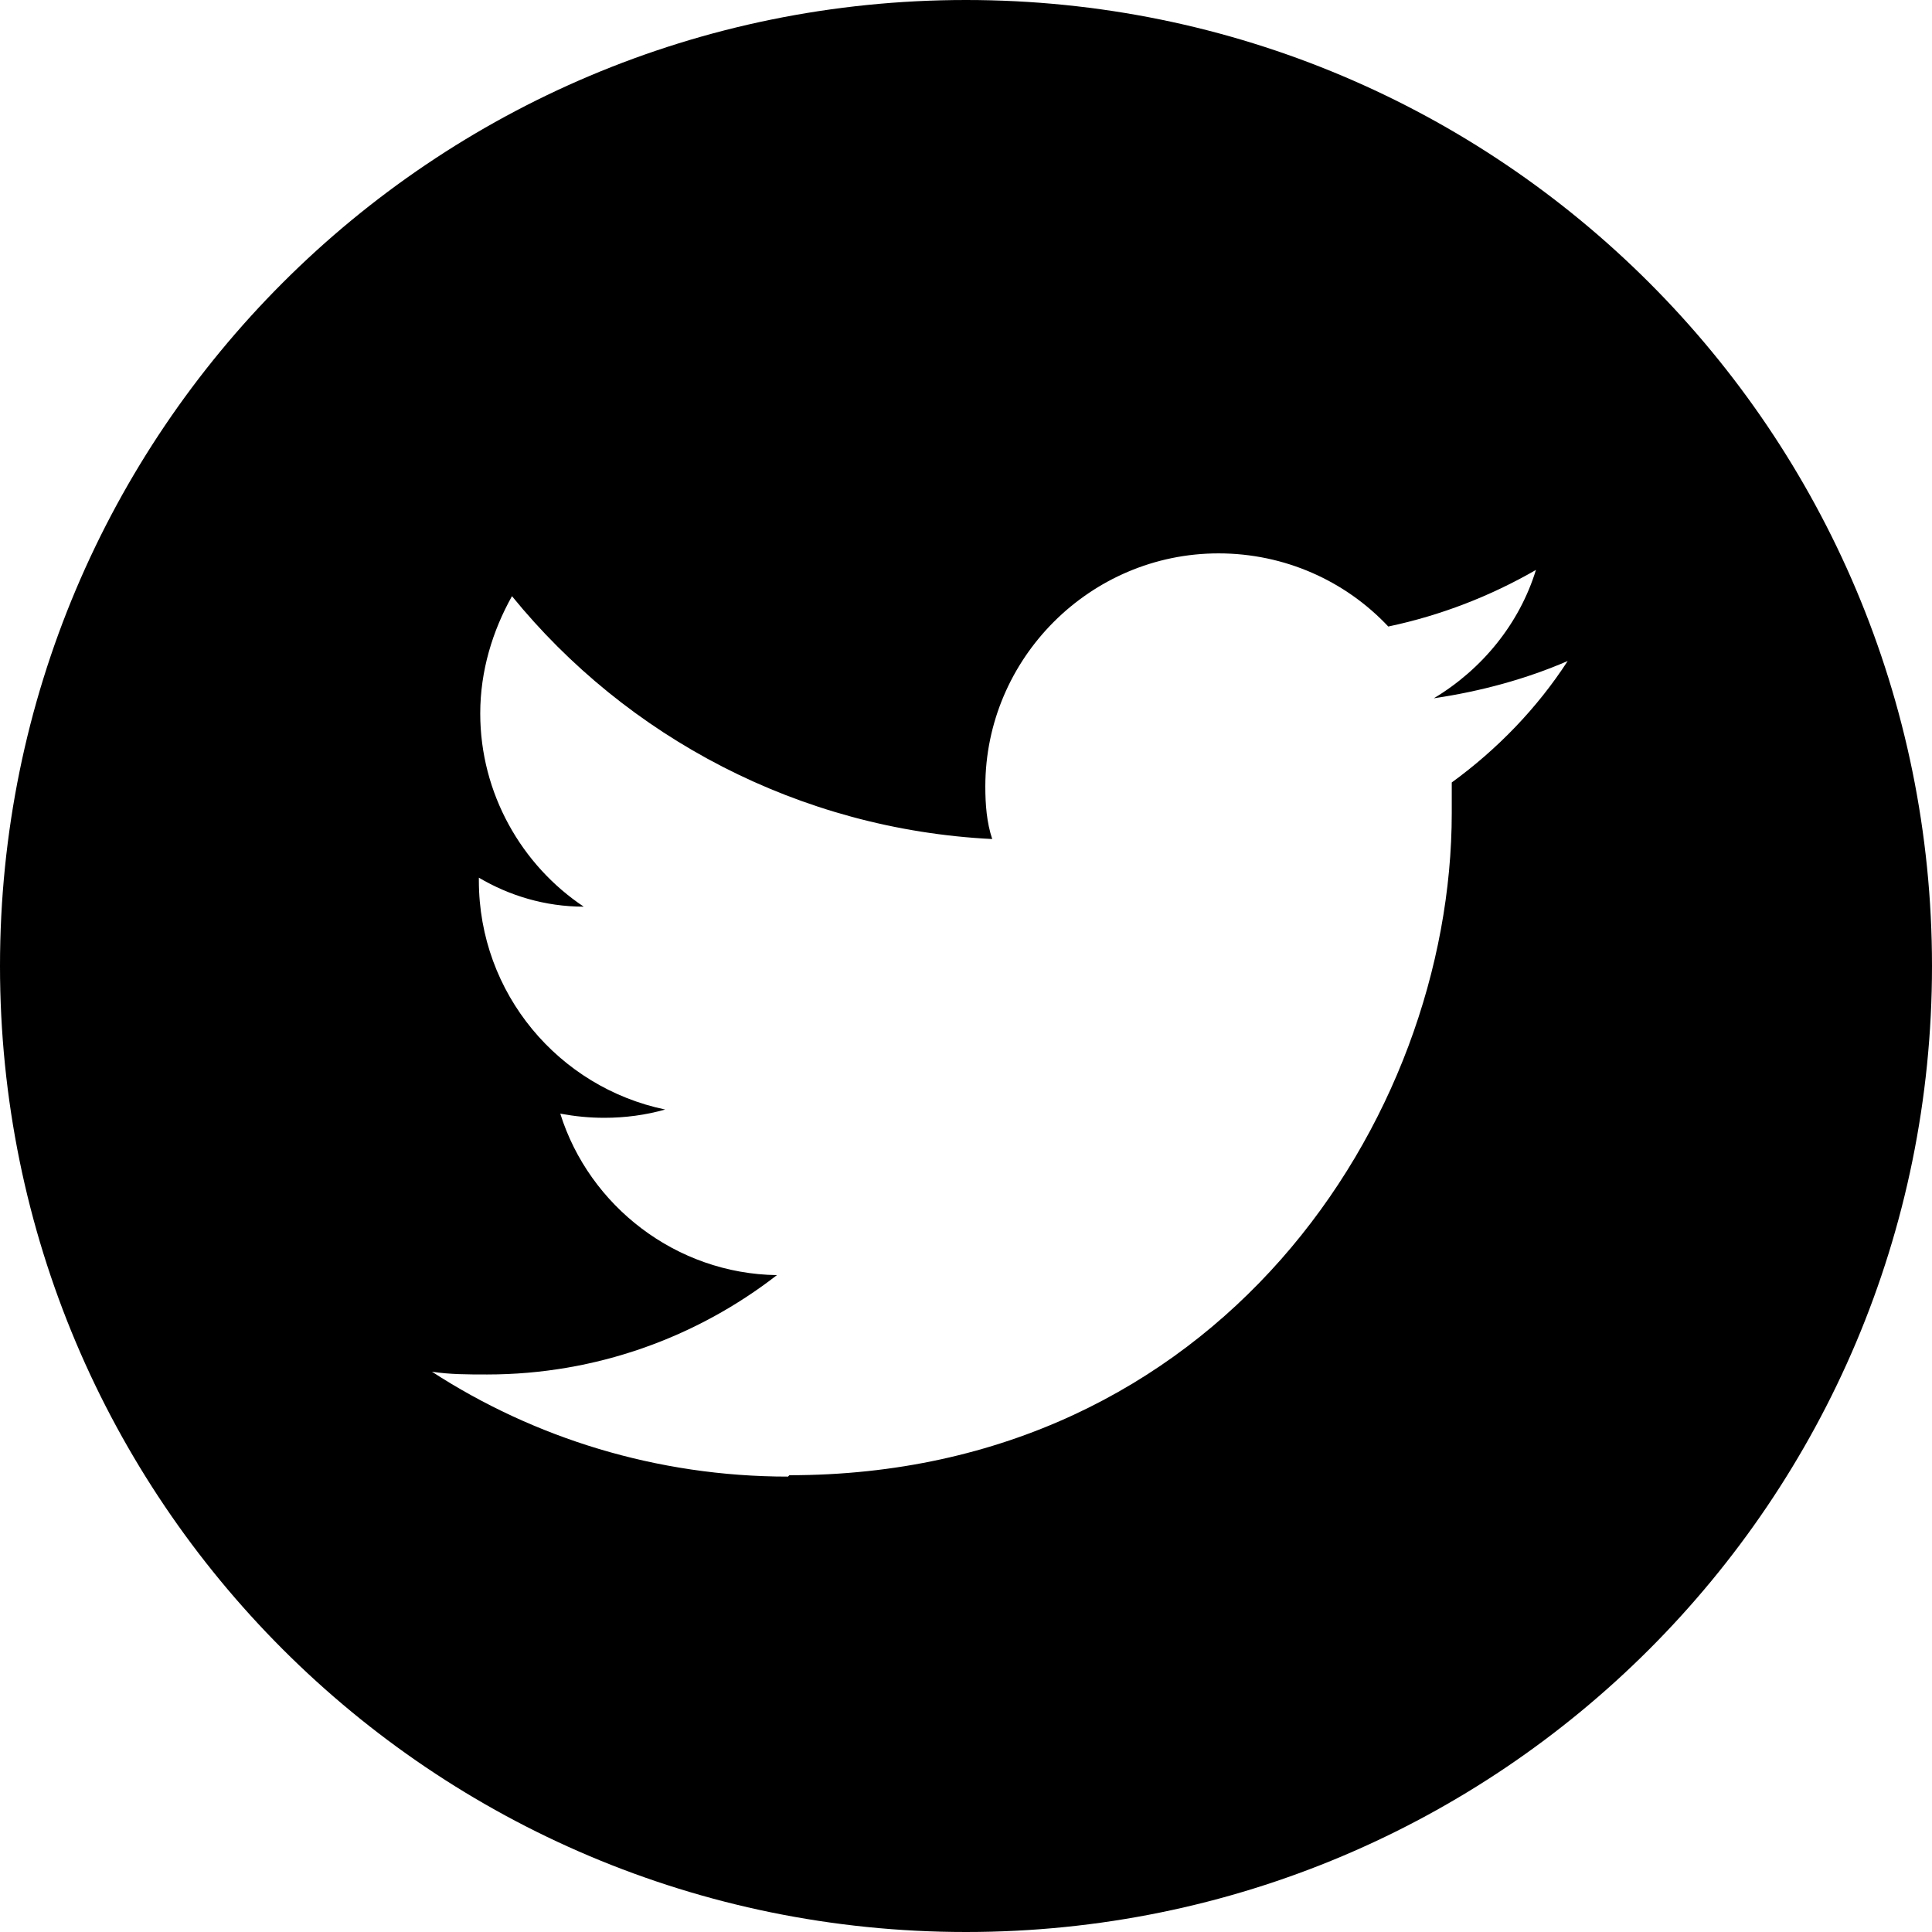
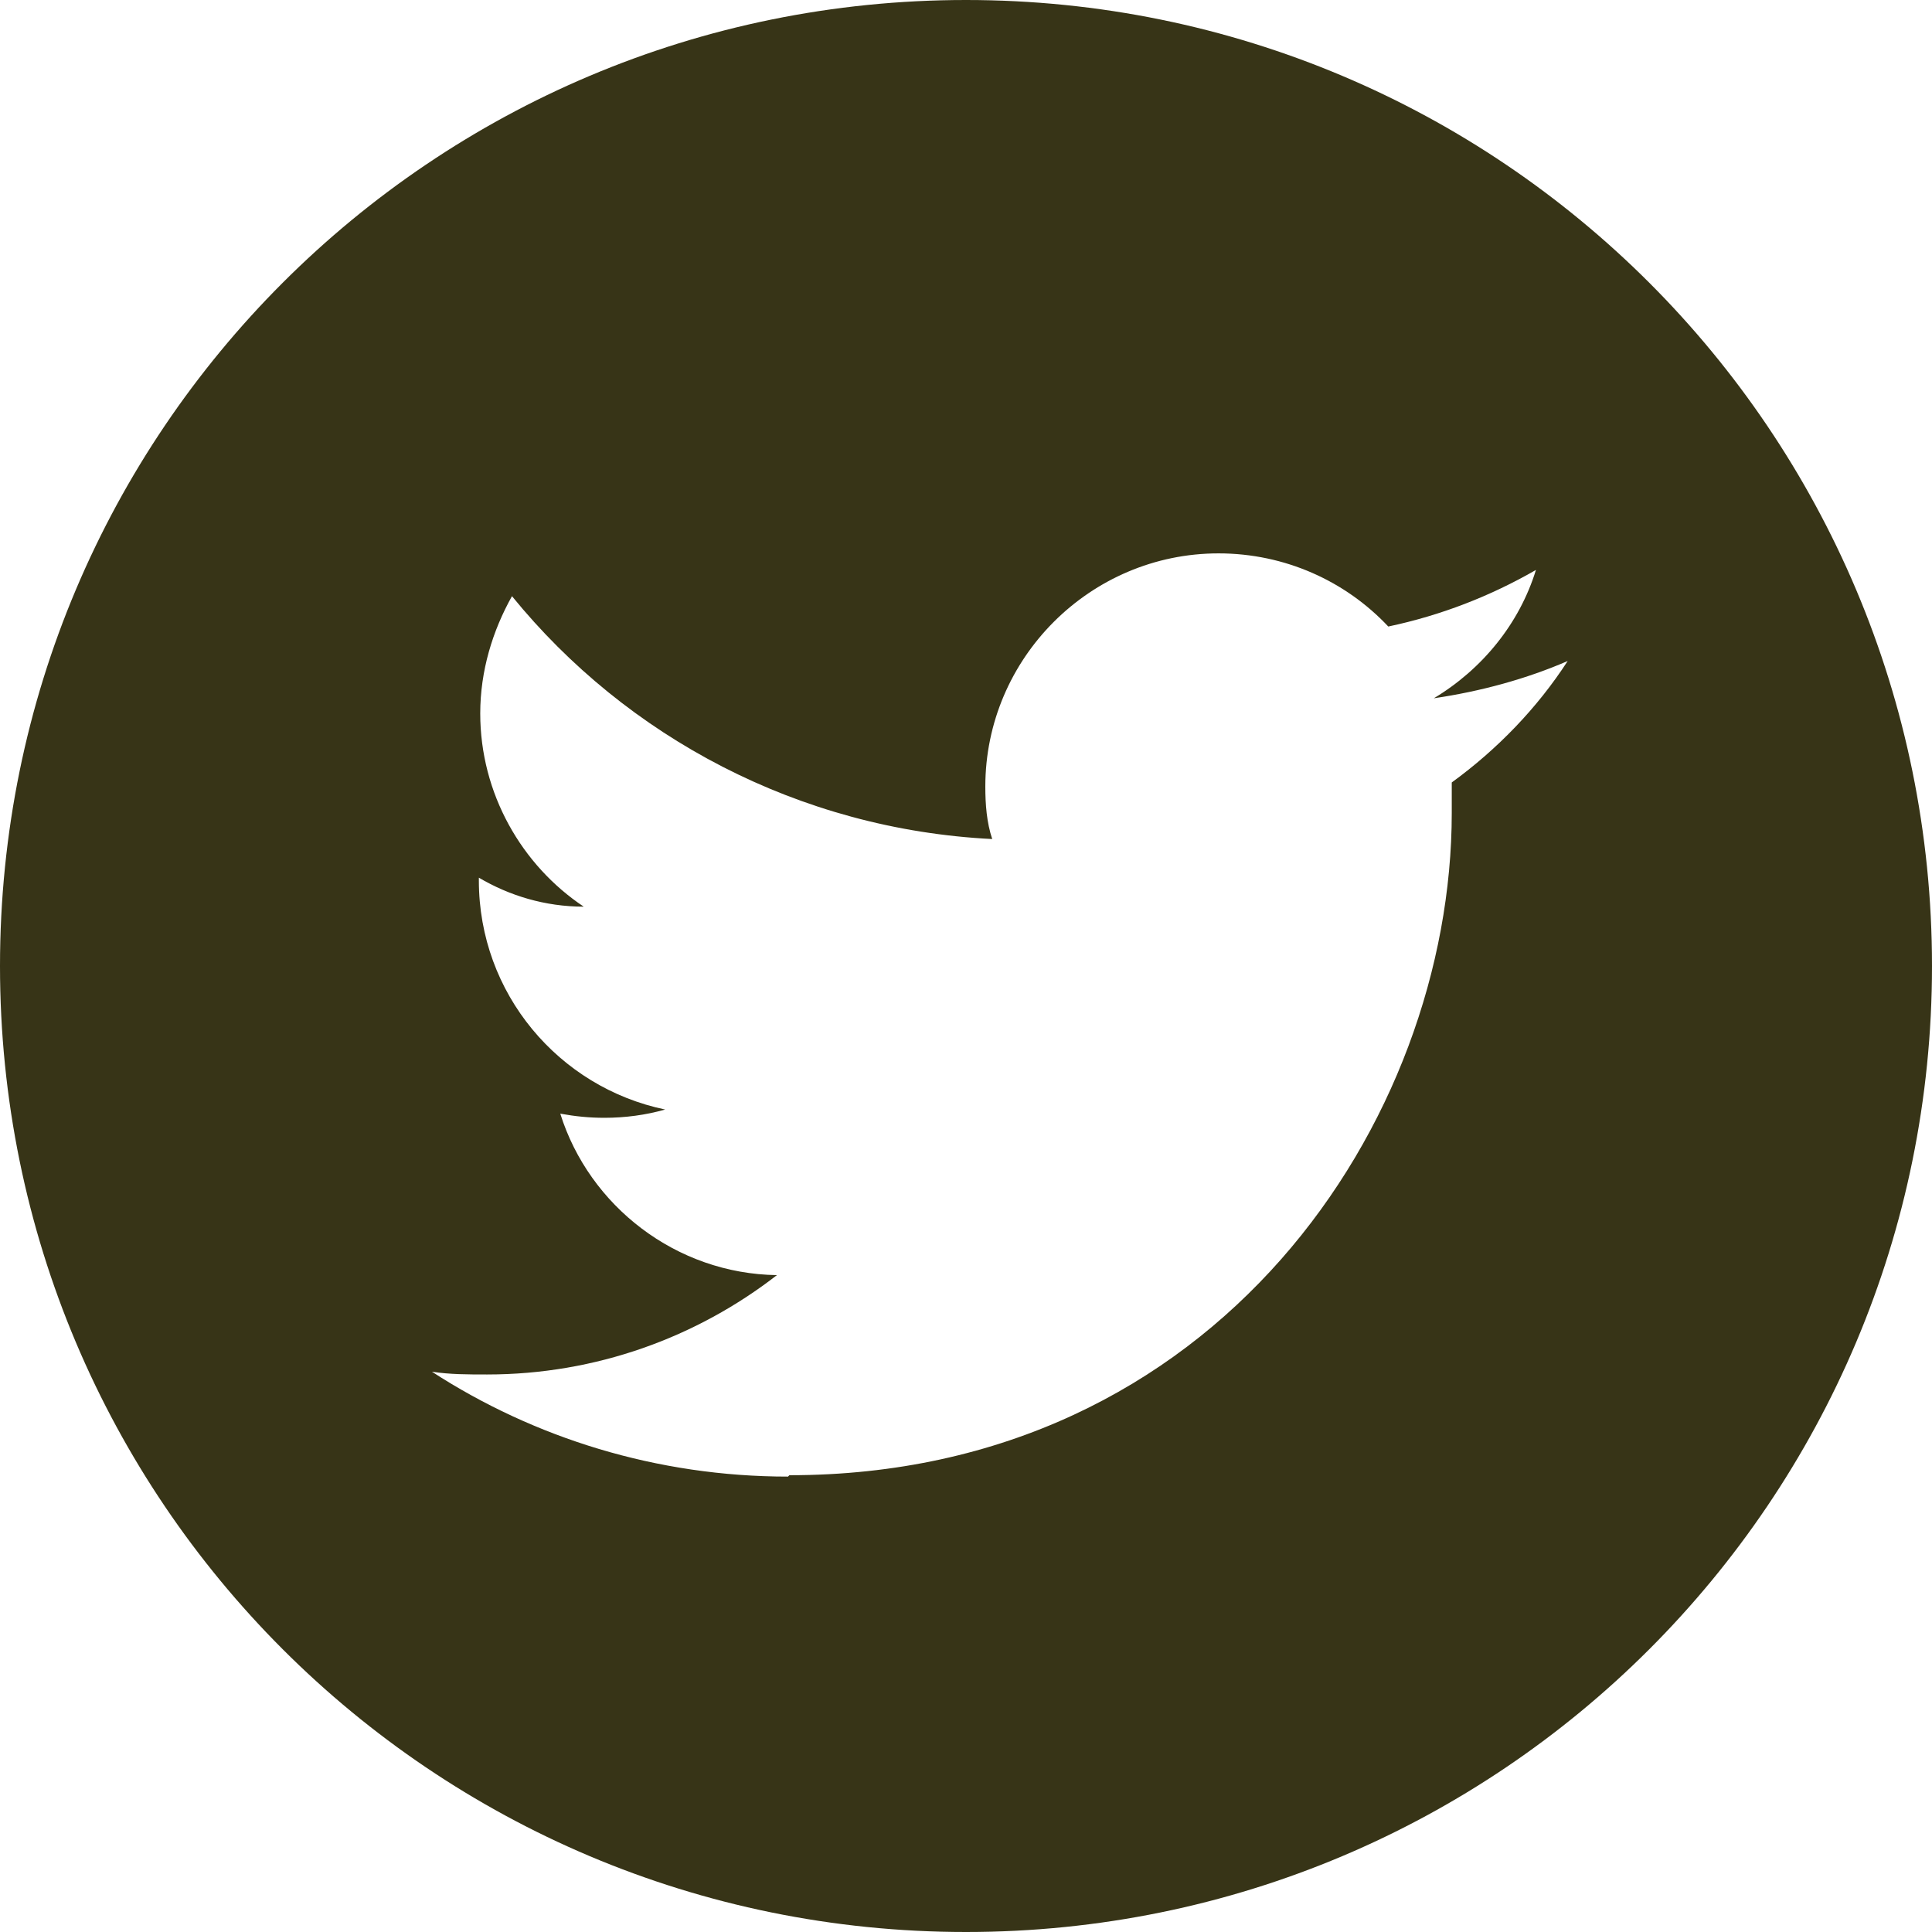
- <svg xmlns="http://www.w3.org/2000/svg" width="32" height="32" viewBox="0 0 14 14">
-   <path fill="currentColor" d="M7 0c3.87 0 7 3.13 7 7s-3.13 7-7 7s-7-3.13-7-7s3.13-7 7-7M5.72 10.69c3.1 0 4.8-2.57 4.8-4.8v-.22c.33-.24.62-.54.84-.88c-.3.13-.63.22-.97.27c.35-.21.62-.54.74-.93c-.33.19-.69.33-1.07.41c-.31-.33-.75-.53-1.23-.53c-.93 0-1.69.76-1.69 1.69c0 .13.01.26.05.38c-1.4-.07-2.65-.74-3.48-1.76c-.14.25-.23.54-.23.85c0 .58.3 1.1.75 1.4c-.28 0-.54-.08-.76-.21v.02c0 .82.58 1.5 1.35 1.66c-.14.04-.29.06-.44.06c-.11 0-.21-.01-.32-.03c.21.67.84 1.16 1.57 1.17c-.58.45-1.31.72-2.1.72c-.14 0-.27 0-.4-.02c.74.48 1.63.76 2.58.76" class="cls-1" />
+ <svg xmlns="http://www.w3.org/2000/svg" width="28" height="28" viewBox="0 0 14 14">
+   <path fill="#373417" d="M7 0c3.87 0 7 3.13 7 7s-3.13 7-7 7s-7-3.13-7-7s3.13-7 7-7M5.72 10.69c3.1 0 4.8-2.57 4.8-4.8v-.22c.33-.24.62-.54.84-.88c-.3.13-.63.22-.97.27c.35-.21.62-.54.74-.93c-.33.19-.69.33-1.07.41c-.31-.33-.75-.53-1.23-.53c-.93 0-1.69.76-1.69 1.69c0 .13.01.26.05.38c-1.4-.07-2.65-.74-3.48-1.76c-.14.25-.23.54-.23.85c0 .58.3 1.1.75 1.4c-.28 0-.54-.08-.76-.21v.02c0 .82.58 1.5 1.35 1.66c-.14.04-.29.06-.44.06c-.11 0-.21-.01-.32-.03c.21.67.84 1.16 1.57 1.17c-.58.45-1.31.72-2.1.72c-.14 0-.27 0-.4-.02c.74.48 1.63.76 2.58.76" class="cls-1" />
</svg>
